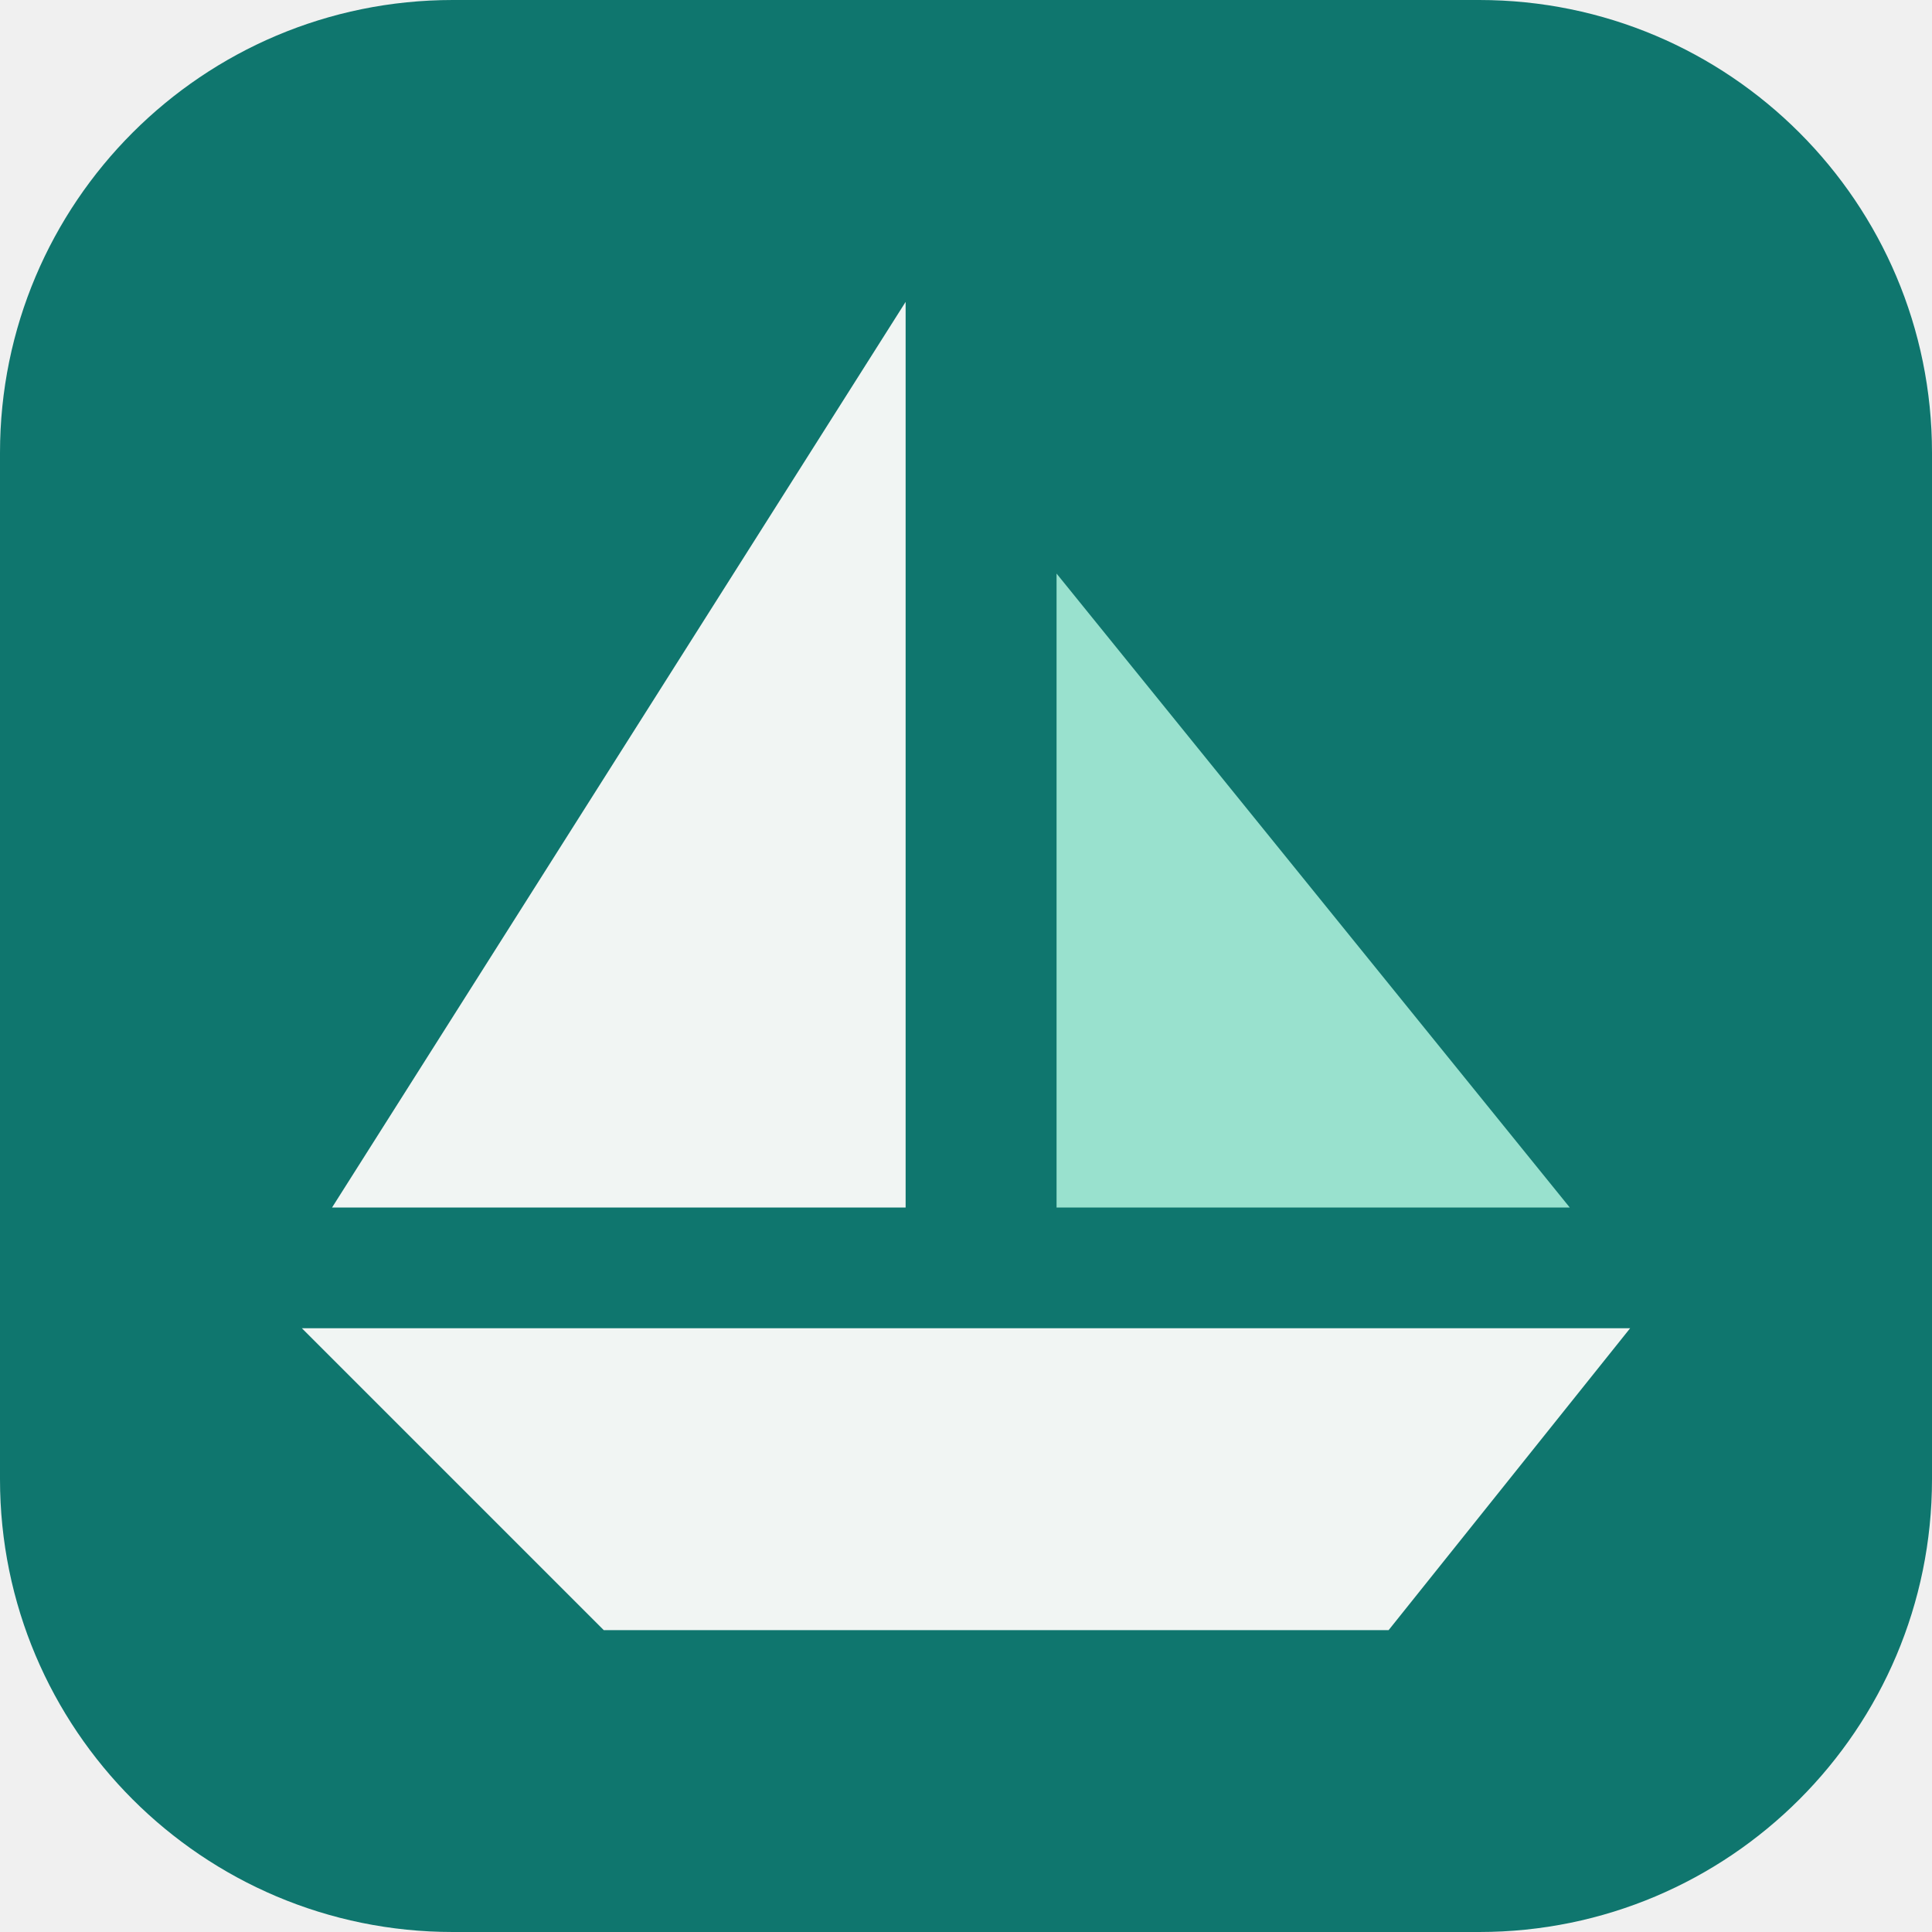
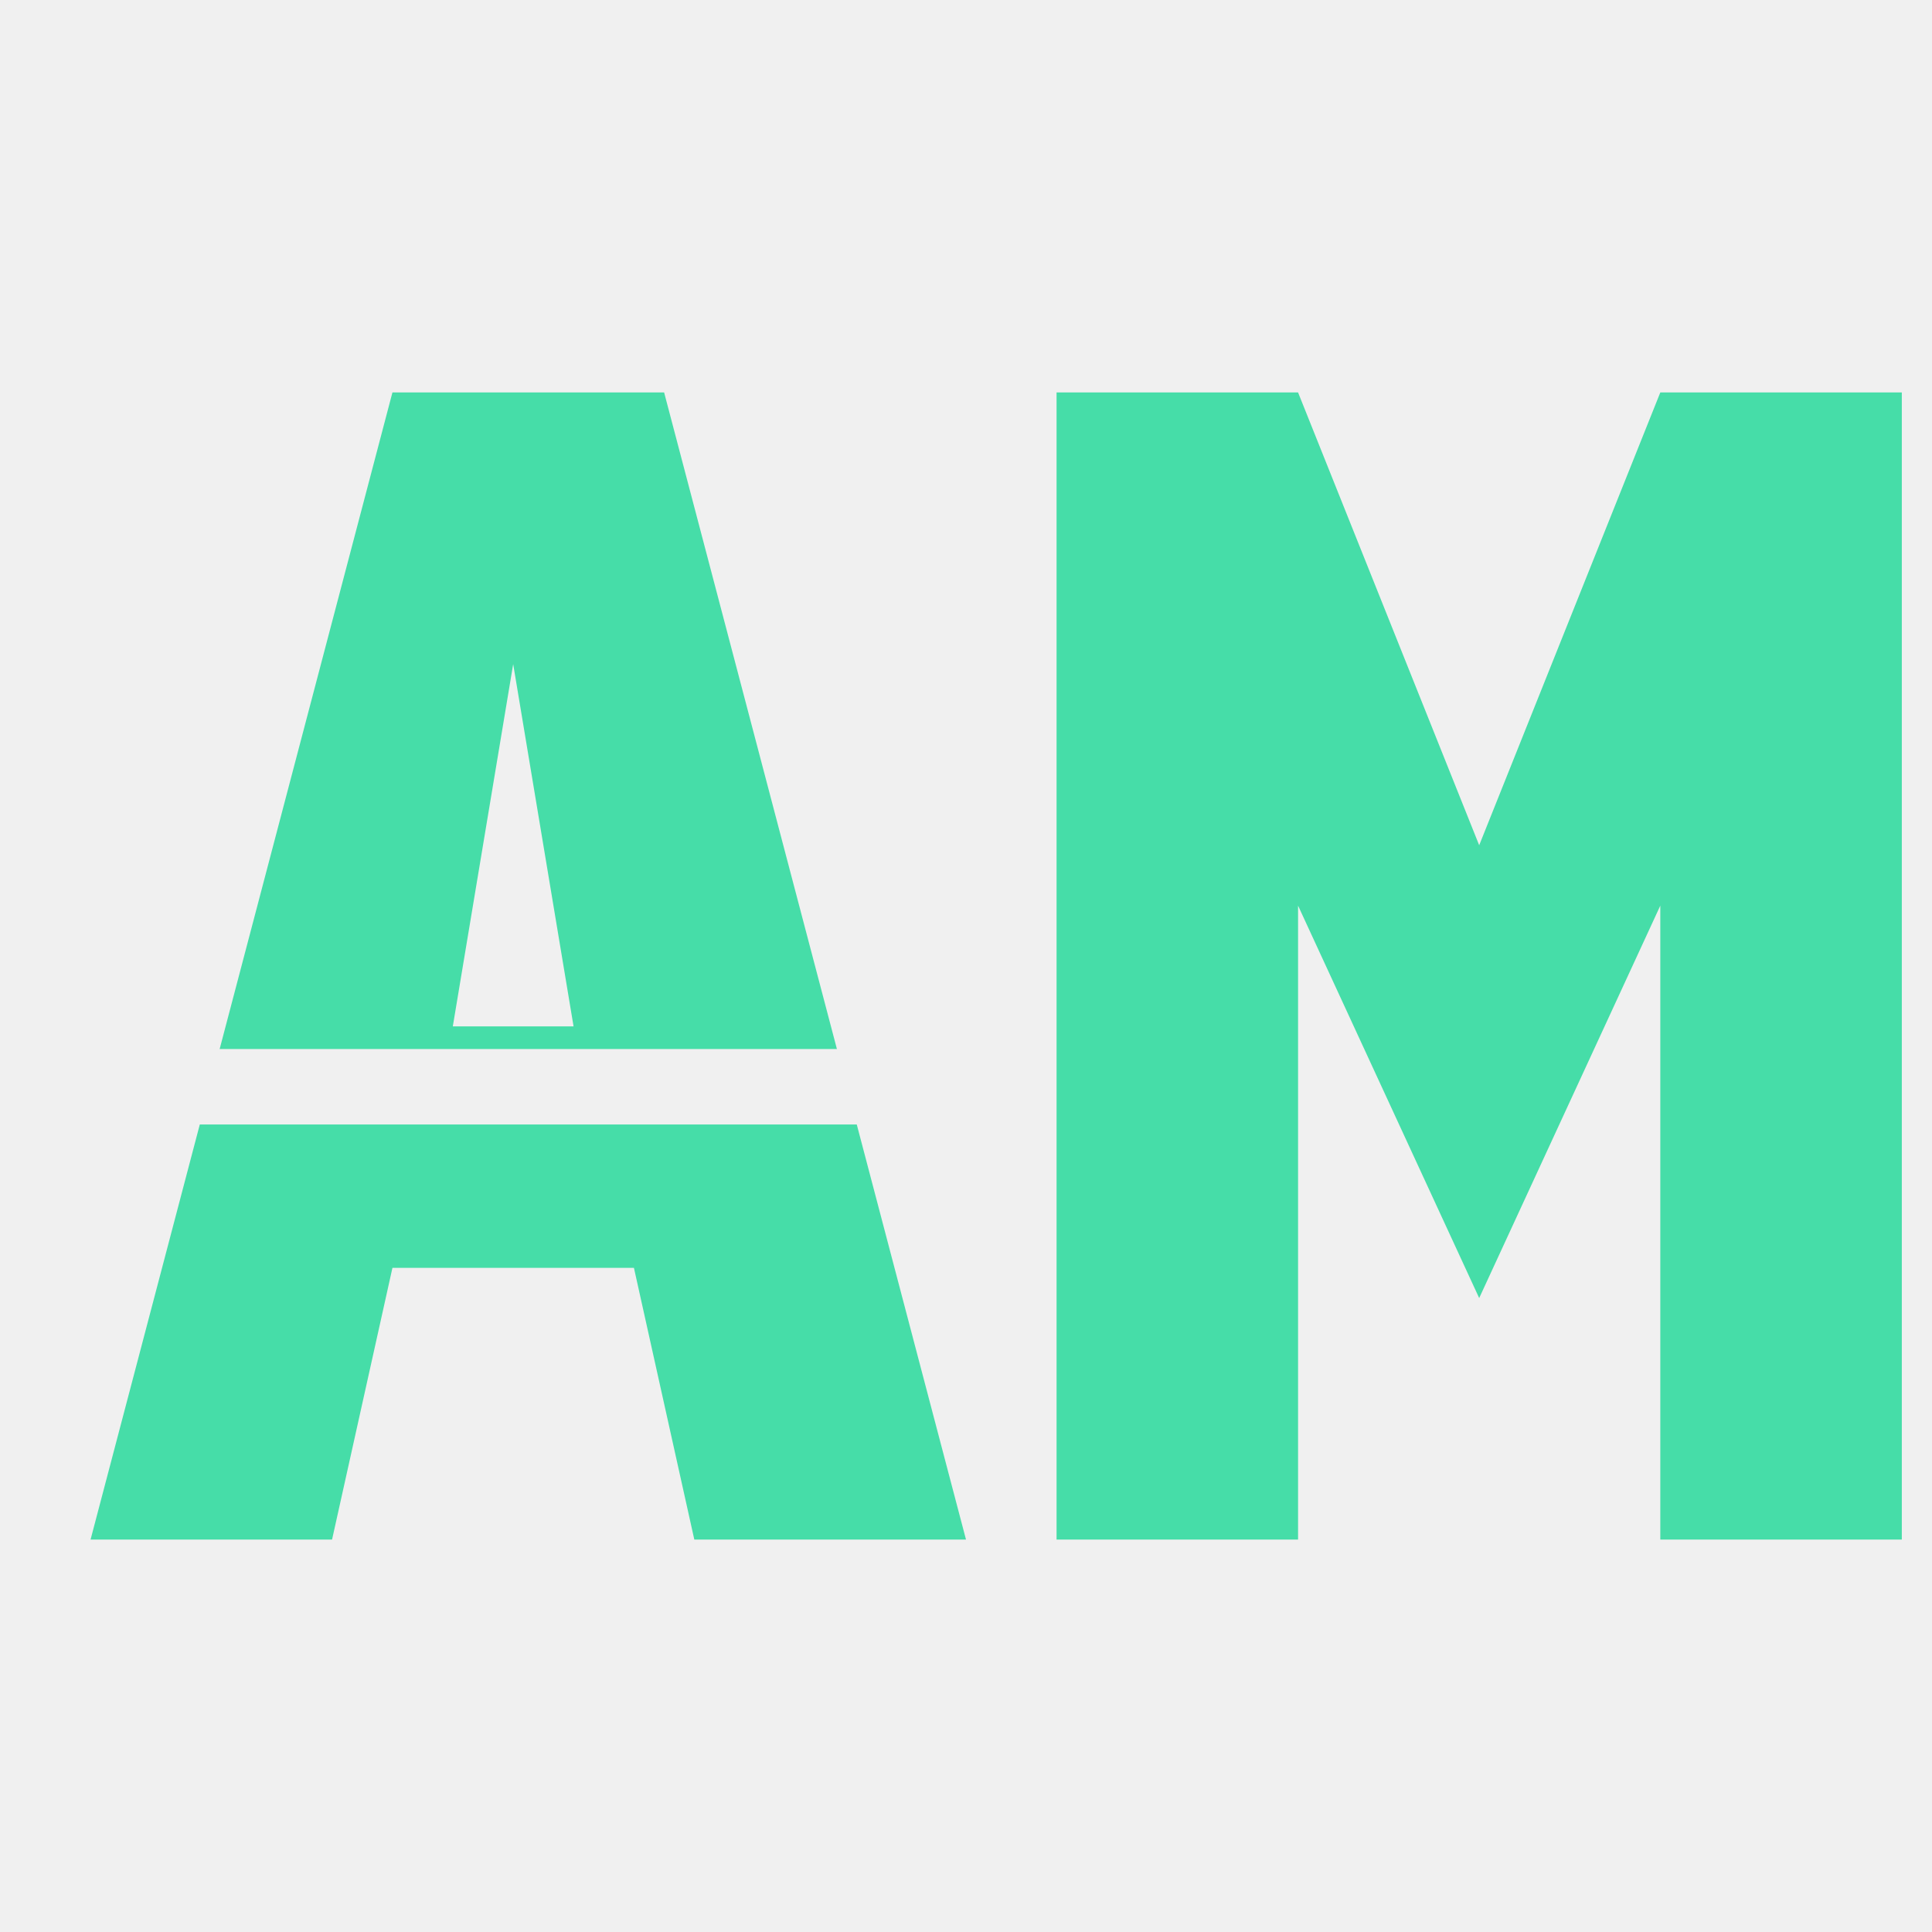
<svg xmlns="http://www.w3.org/2000/svg" viewBox="0 0 64 64">
-   <rect width="64" height="64" rx="15" fill="#0f766e" />
-   <path d="M30 10v30H11Z" fill="#f1f5f3" />
-   <path d="M35 19v21h17Z" fill="#99e1ce" />
-   <path d="M10 44h44l-8 10H20Z" fill="#f1f5f3" />
+   <defs>
+     <mask id="cut">
+       <path fill="white" d="M0 0h64v64H0Z" />
+       <path stroke="black" stroke-width="2.5" d="M2 36h31" />
+     </mask>
+   </defs>
+   <g fill="#46dda8" mask="url(#cut)">
+     <path d="M3 51 13 13h9l10 38h-9l-2-9H13l-2 9Zm12-17h4l-2-12Z" fill-rule="evenodd" />
+     <path d="M35 51V13h8l6 15 6-15h8v38h-8V30l-6 13-6-13v21Z" />
+   </g>
</svg>
